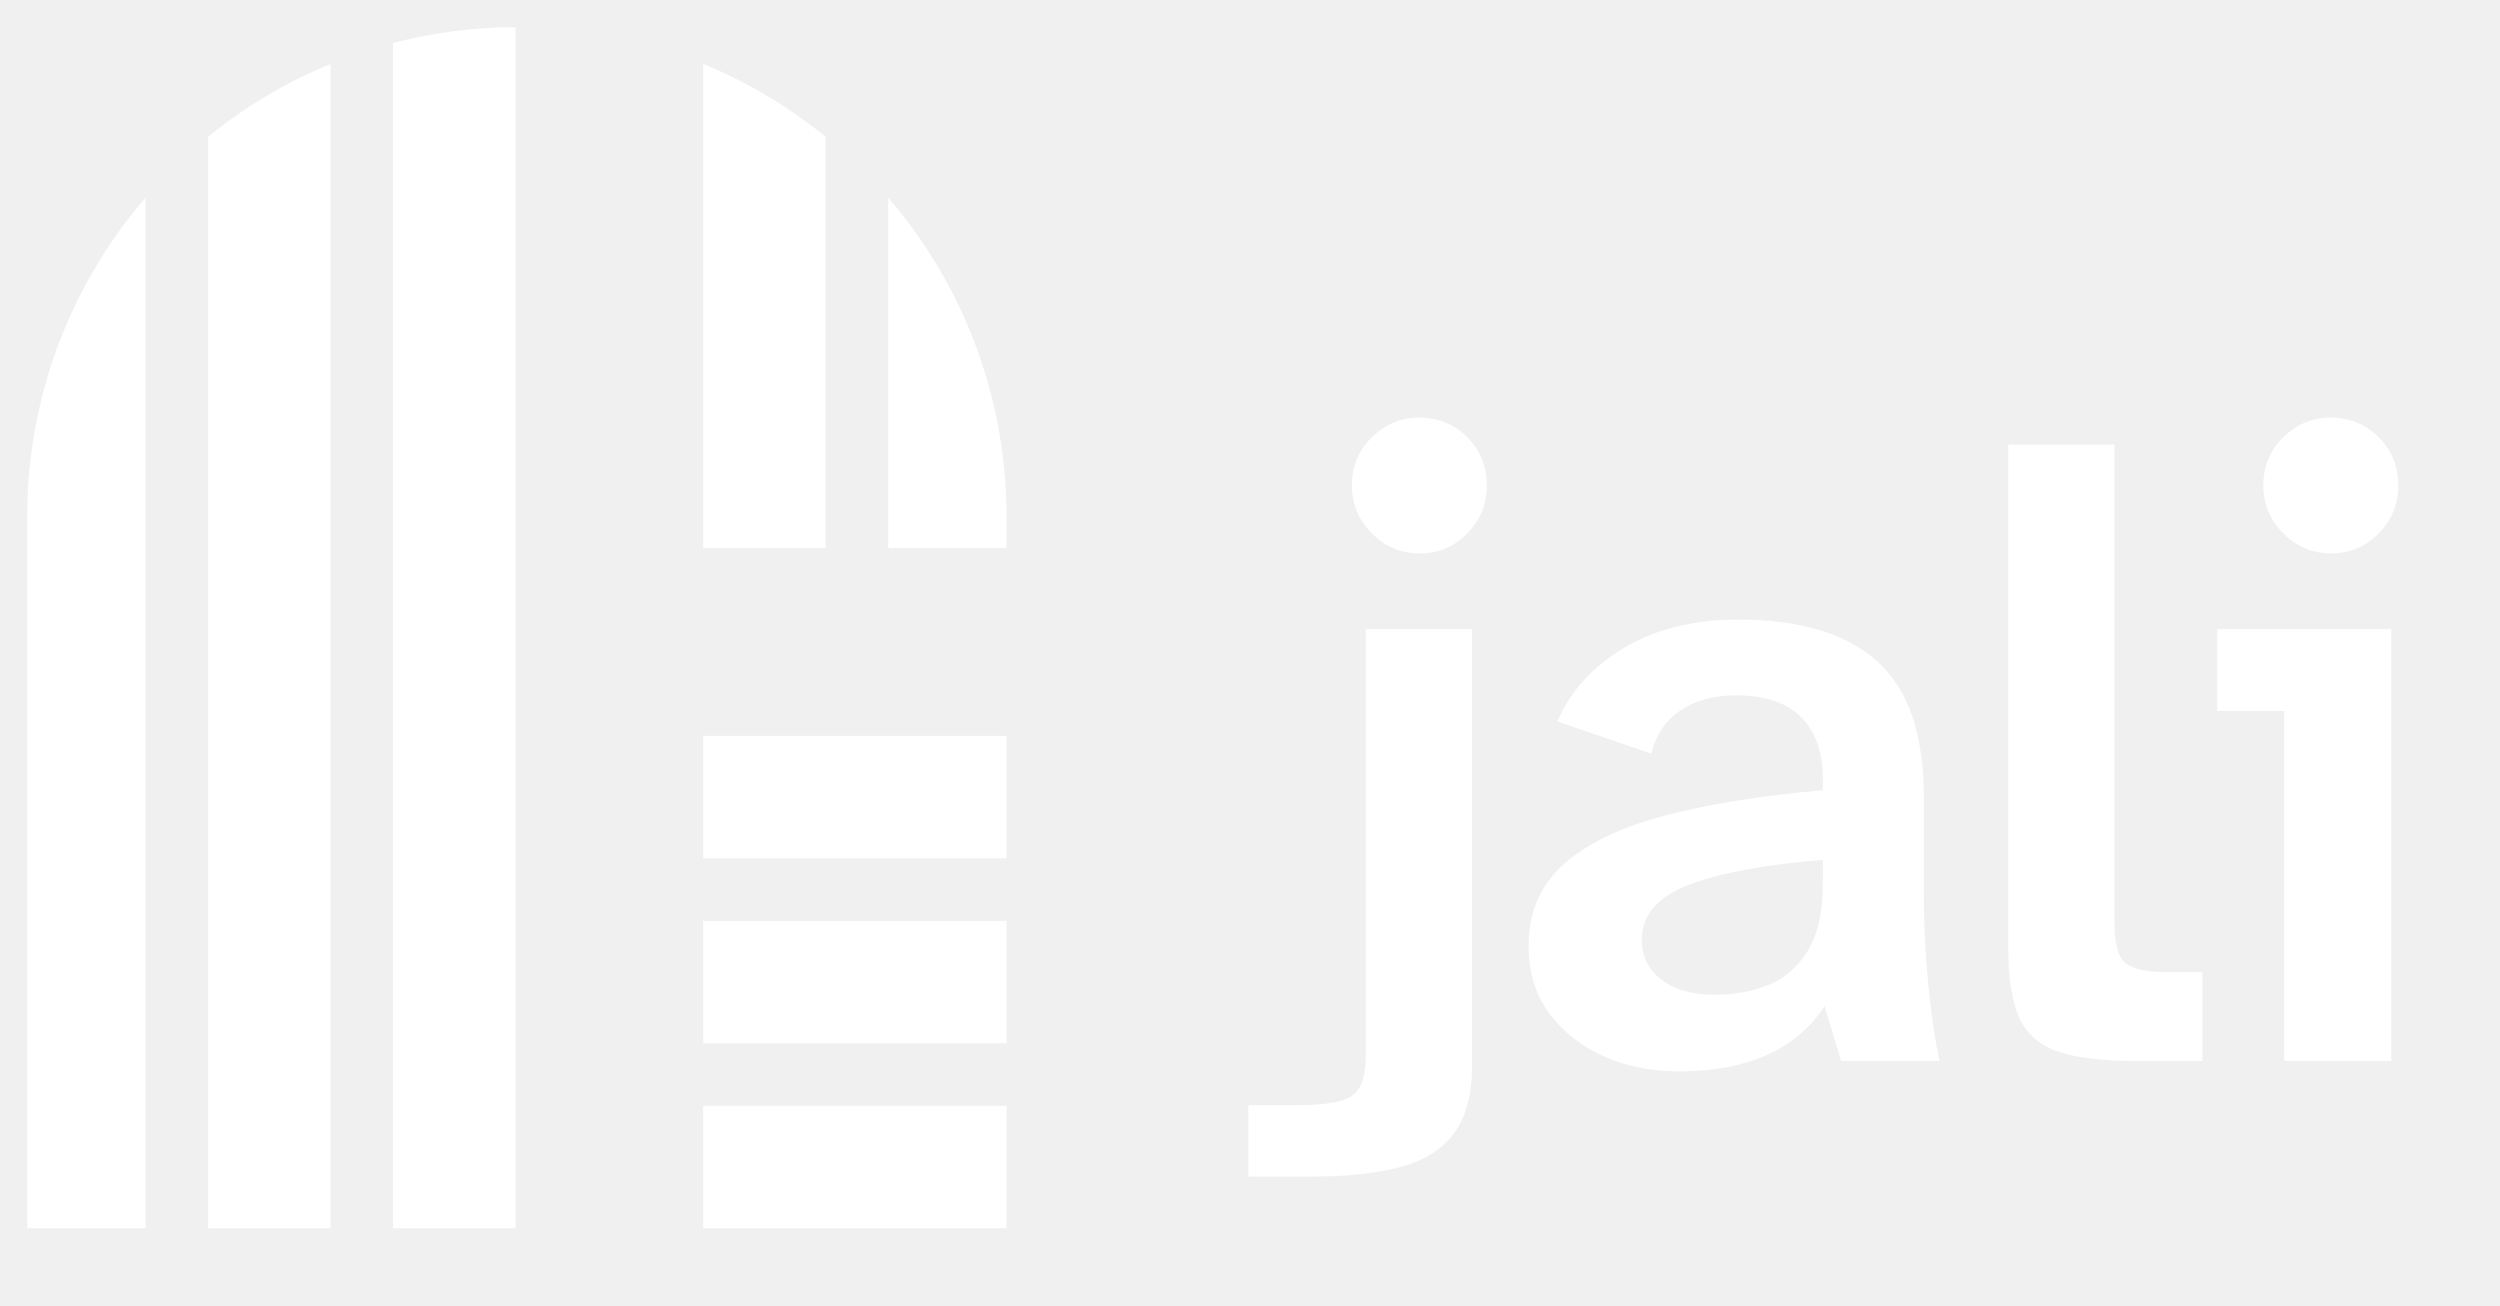
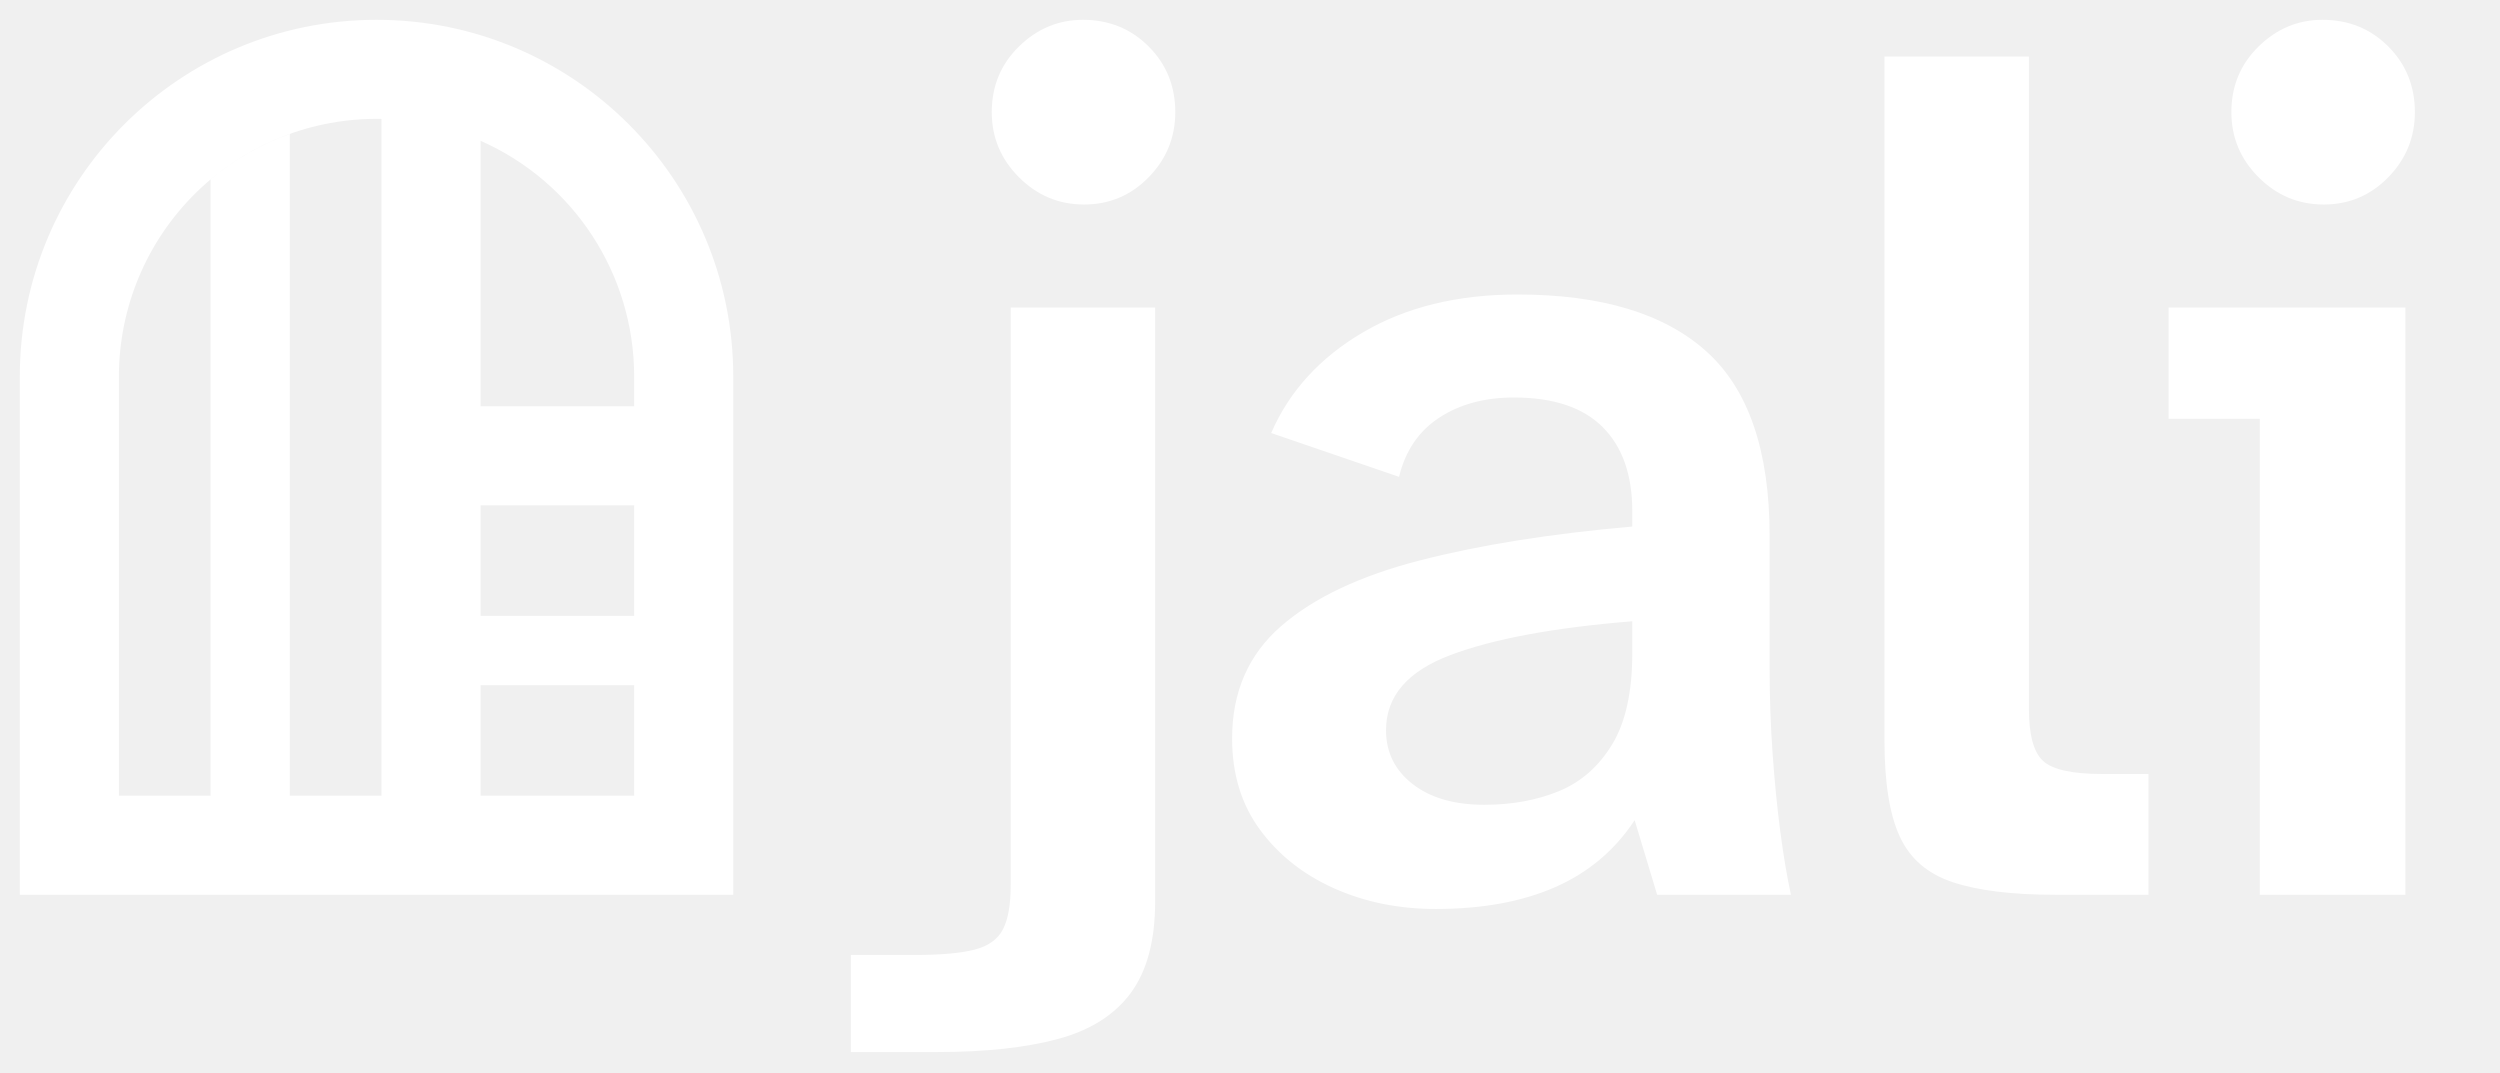
- <svg xmlns="http://www.w3.org/2000/svg" viewBox="12 2 183.8 96">
-   <defs>
-     <clipPath id="k-whitea">
-       <path d="M14 92.3V40A36 36 0 0 1 86 40V92.3Z" />
-     </clipPath>
-   </defs>
-   <g fill="#FFFFFF" clip-path="url(#k-whitea)">
-     <rect x="13.70" y="0.00" width="9.00" height="92.30" />
-     <rect x="27.30" y="0.00" width="9.00" height="92.30" />
-     <rect x="40.90" y="0.00" width="9.00" height="92.30" />
-     <rect x="63.70" y="0.00" width="9.00" height="42.30" />
-     <rect x="77.30" y="0.00" width="9.00" height="42.30" />
-     <rect x="63.70" y="56.10" width="100.00" height="9.00" />
-     <rect x="63.70" y="69.70" width="100.00" height="9.00" />
-     <rect x="63.70" y="83.30" width="100.00" height="9.00" />
+ <svg xmlns="http://www.w3.org/2000/svg" viewBox="12 2 252.3 108.2">
+   <g fill="#FFFFFF">
+     <path fill-rule="evenodd" d="M14 92.3V40A36 36 0 0 1 86 40V92.3ZM24 82.3V40A26 26 0 0 1 50.5 14V82.3ZM33.25 82.3V20.11A26 26 0 0 1 41.25 15.52V82.3ZM60.5 43V16.21A26 26 0 0 1 76 40V43ZM60.5 53H76V82.3H60.5ZM60.5 64.15H76V71.15H60.5Z" />
  </g>
-   <path d="M103.776 88.502V83.254H107.232Q109.344 83.254 110.464 82.965Q111.584 82.676 112.0 81.863Q112.416 81.05 112.416 79.488V48.256H120.224V80.367Q120.224 83.516 118.912 85.3Q117.6 87.085 114.976 87.793Q112.352 88.502 108.448 88.502ZM116.384 42.688Q114.336 42.688 112.864 41.216Q111.392 39.744 111.392 37.696Q111.392 35.584 112.864 34.144Q114.336 32.704 116.32 32.704Q118.432 32.704 119.872 34.144Q121.312 35.584 121.312 37.696Q121.312 39.744 119.872 41.216Q118.432 42.688 116.384 42.688Z M135.392 80.768Q132.384 80.768 129.888 79.648Q127.392 78.528 125.888 76.48Q124.384 74.432 124.384 71.552Q124.384 67.776 127.04 65.472Q129.696 63.168 134.56 61.92Q139.424 60.672 146.016 60.096V59.264Q146.016 56.32 144.416 54.72Q142.816 53.12 139.616 53.12Q137.248 53.12 135.584 54.208Q133.92 55.296 133.408 57.408L126.496 55.04Q127.968 51.648 131.456 49.6Q134.944 47.552 139.808 47.552Q146.592 47.552 150.016 50.624Q153.44 53.696 153.44 60.608V67.776Q153.44 70.08 153.6 72.352Q153.76 74.624 154.016 76.576Q154.272 78.528 154.592 80.0H147.36L146.144 75.968Q144.544 78.4 141.856 79.584Q139.168 80.768 135.392 80.768ZM138.016 75.136Q140.256 75.136 142.048 74.4Q143.84 73.664 144.928 71.872Q146.016 70.08 146.016 66.944V65.216Q139.68 65.728 136.192 67.04Q132.704 68.352 132.704 71.104Q132.704 72.896 134.144 74.016Q135.584 75.136 138.016 75.136Z M168.864 80.0Q165.408 80.0 163.36 79.328Q161.312 78.656 160.48 76.864Q159.648 75.072 159.648 71.68V34.688H167.456V69.952Q167.456 72.064 168.224 72.768Q168.992 73.472 171.424 73.472H173.92V80.0Z M179.936 80.0V54.272H175.008V48.256H187.808V80.0ZM183.392 42.688Q181.344 42.688 179.872 41.216Q178.4 39.744 178.4 37.696Q178.4 35.584 179.872 34.144Q181.344 32.704 183.328 32.704Q185.44 32.704 186.88 34.144Q188.32 35.584 188.32 37.696Q188.32 39.744 186.88 41.216Q185.44 42.688 183.392 42.688Z" fill="#FFFFFF" />
+   <path d="M97.869 108.172V98.375H104.322Q108.265 98.375 110.356 97.836Q112.447 97.297 113.223 95.778Q114.0 94.26 114.0 91.344V33.035H128.577V92.986Q128.577 98.865 126.128 102.196Q123.678 105.527 118.779 106.85Q113.881 108.172 106.592 108.172ZM121.408 22.64Q117.585 22.64 114.836 19.892Q112.088 17.143 112.088 13.32Q112.088 9.377 114.836 6.688Q117.585 4.0 121.289 4.0Q125.232 4.0 127.92 6.688Q130.609 9.377 130.609 13.32Q130.609 17.143 127.92 19.892Q125.232 22.64 121.408 22.64Z M156.895 93.734Q151.28 93.734 146.62 91.643Q141.96 89.552 139.152 85.728Q136.344 81.905 136.344 76.528Q136.344 69.478 141.303 65.177Q146.261 60.875 155.342 58.545Q164.423 56.215 176.73 55.14V53.587Q176.73 48.09 173.743 45.103Q170.756 42.116 164.781 42.116Q160.36 42.116 157.254 44.147Q154.147 46.178 153.191 50.122L140.287 45.701Q143.035 39.368 149.547 35.544Q156.059 31.721 165.14 31.721Q177.805 31.721 184.198 37.456Q190.59 43.191 190.59 56.096V69.478Q190.59 73.78 190.889 78.021Q191.188 82.263 191.666 85.908Q192.144 89.552 192.741 92.3H179.239L176.969 84.772Q173.982 89.313 168.963 91.523Q163.945 93.734 156.895 93.734ZM161.794 83.219Q165.976 83.219 169.322 81.845Q172.668 80.471 174.699 77.125Q176.73 73.78 176.73 67.925V64.699Q164.901 65.655 158.389 68.104Q151.877 70.554 151.877 75.691Q151.877 79.037 154.565 81.128Q157.254 83.219 161.794 83.219Z M219.386 92.3Q212.934 92.3 209.111 91.045Q205.287 89.791 203.734 86.445Q202.181 83.1 202.181 76.767V7.704H216.758V73.541Q216.758 77.484 218.192 78.798Q219.625 80.112 224.166 80.112H228.826V92.3Z M240.058 92.3V44.267H230.857V33.035H254.754V92.3ZM246.51 22.64Q242.686 22.64 239.938 19.892Q237.19 17.143 237.19 13.32Q237.19 9.377 239.938 6.688Q242.686 4.0 246.39 4.0Q250.333 4.0 253.022 6.688Q255.71 9.377 255.71 13.32Q255.71 17.143 253.022 19.892Q250.333 22.64 246.51 22.64Z" fill="#FFFFFF" />
</svg>
